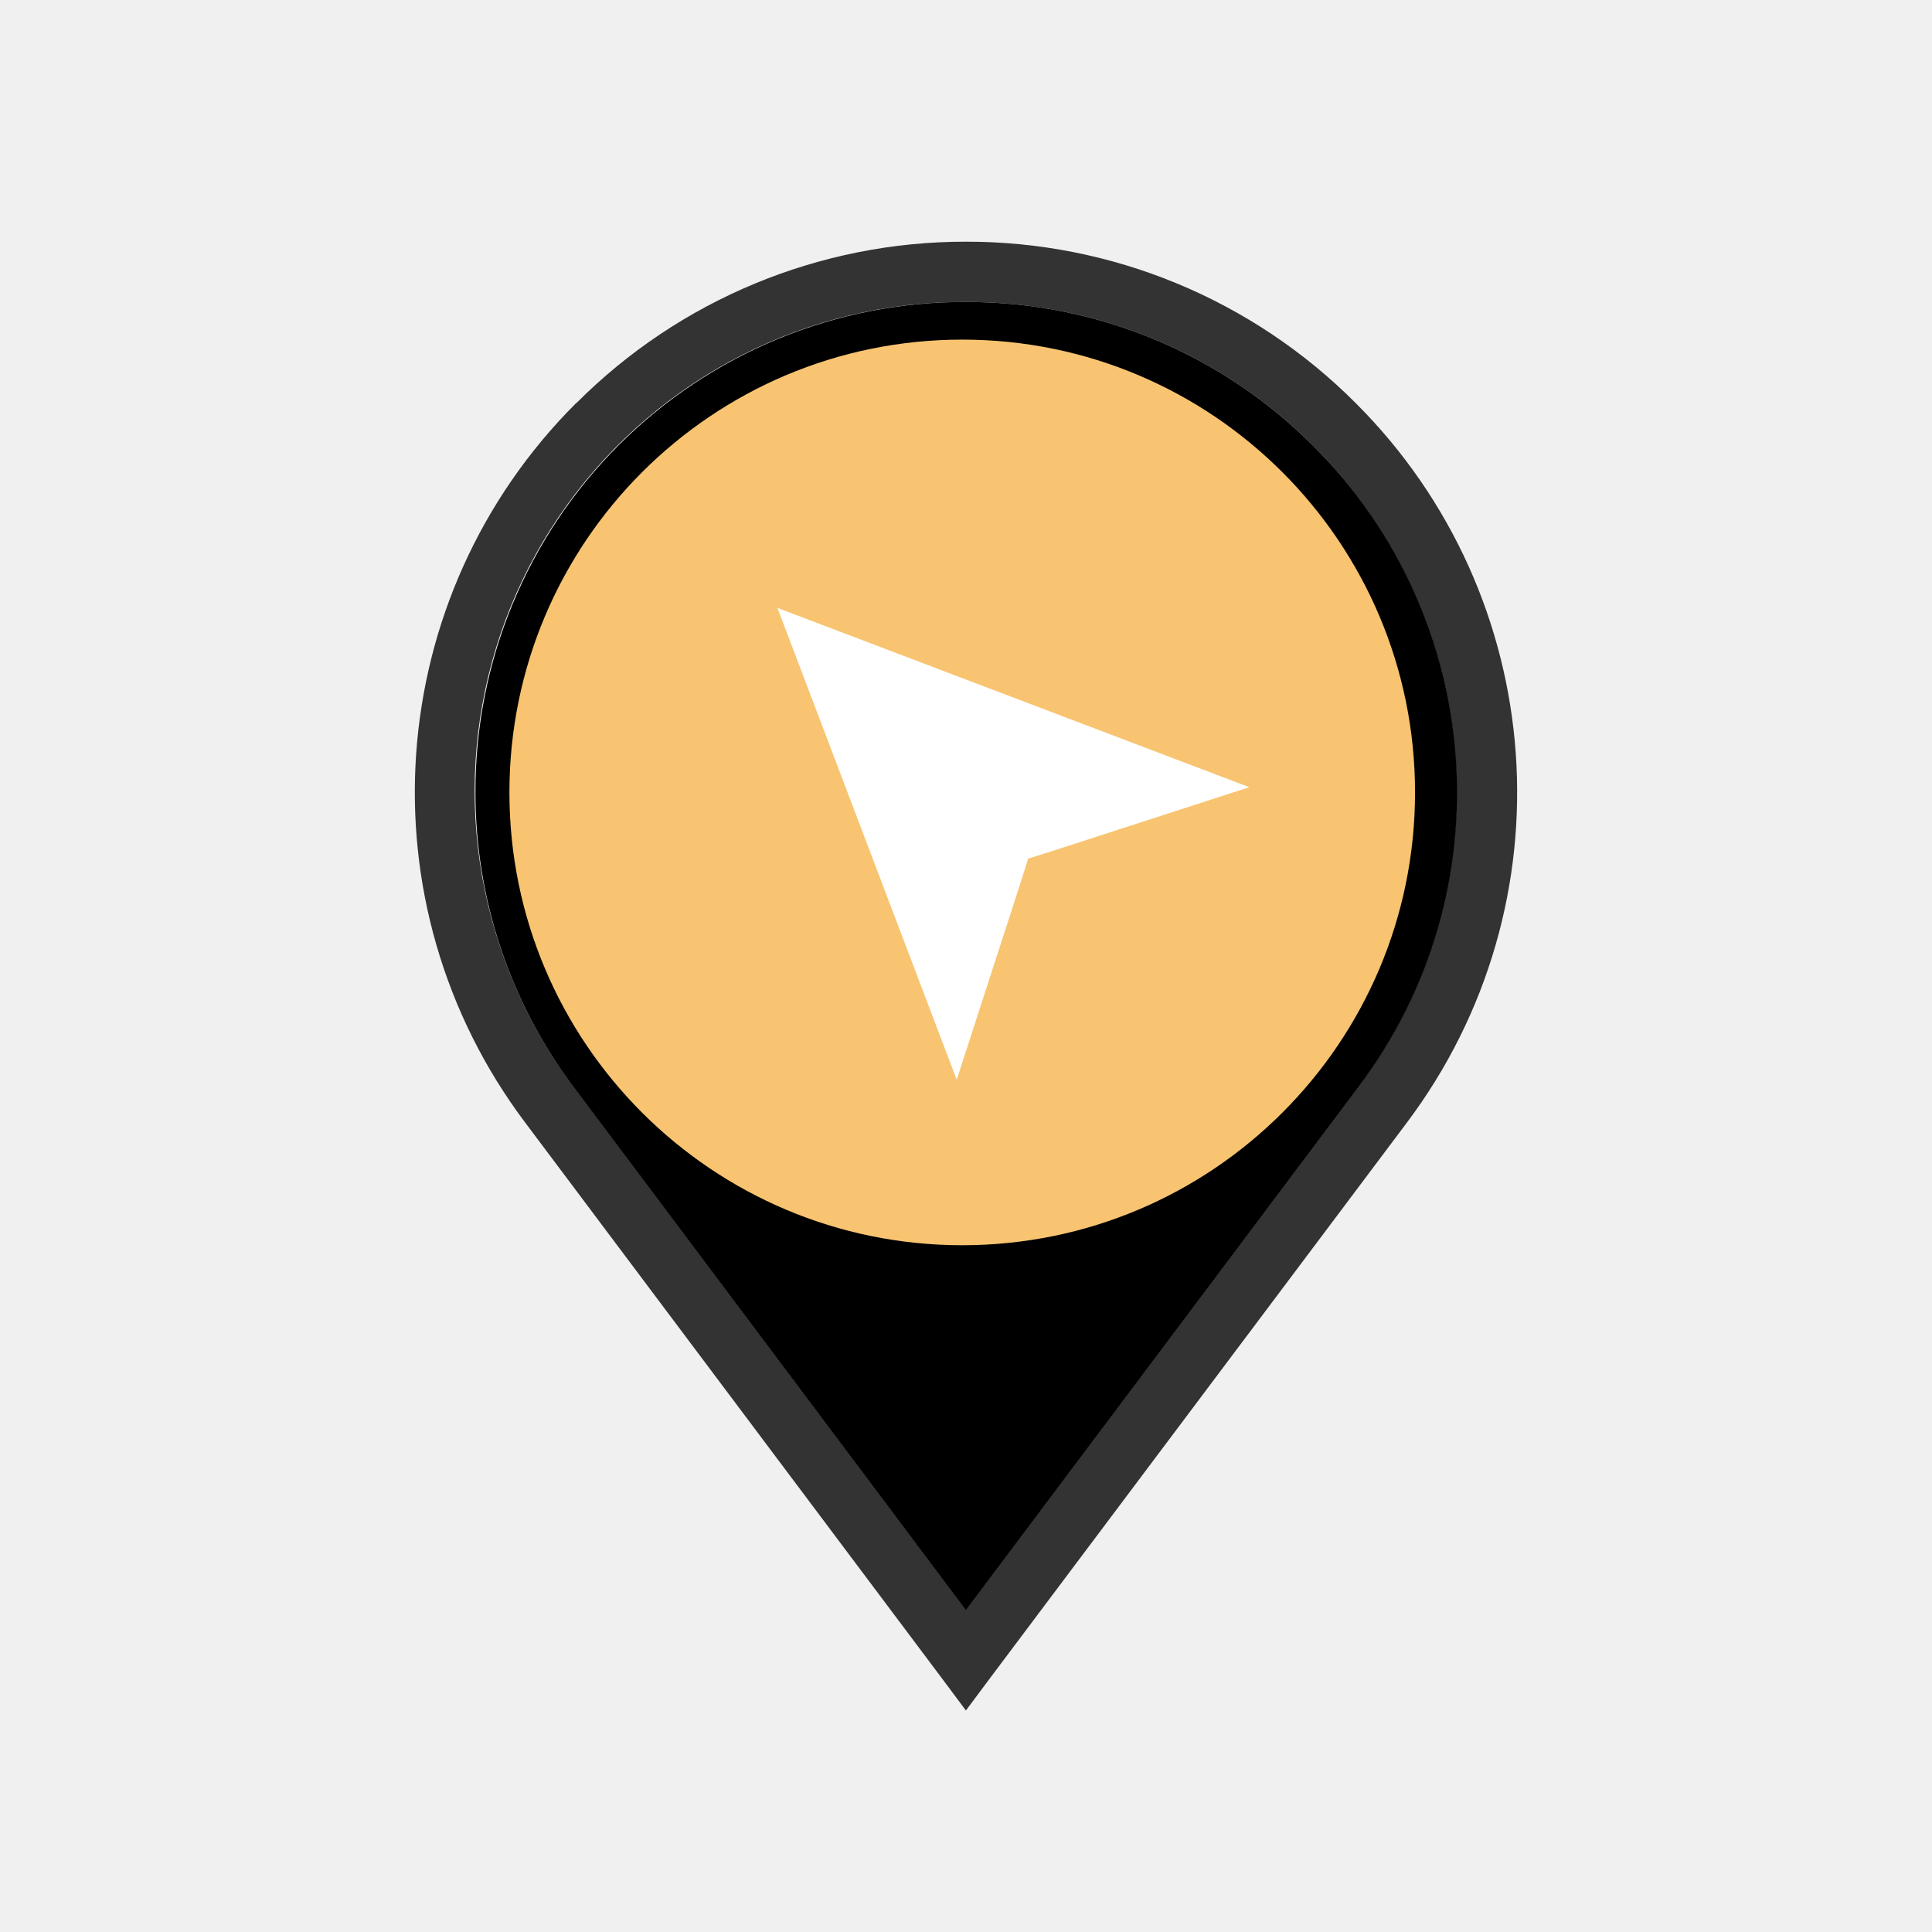
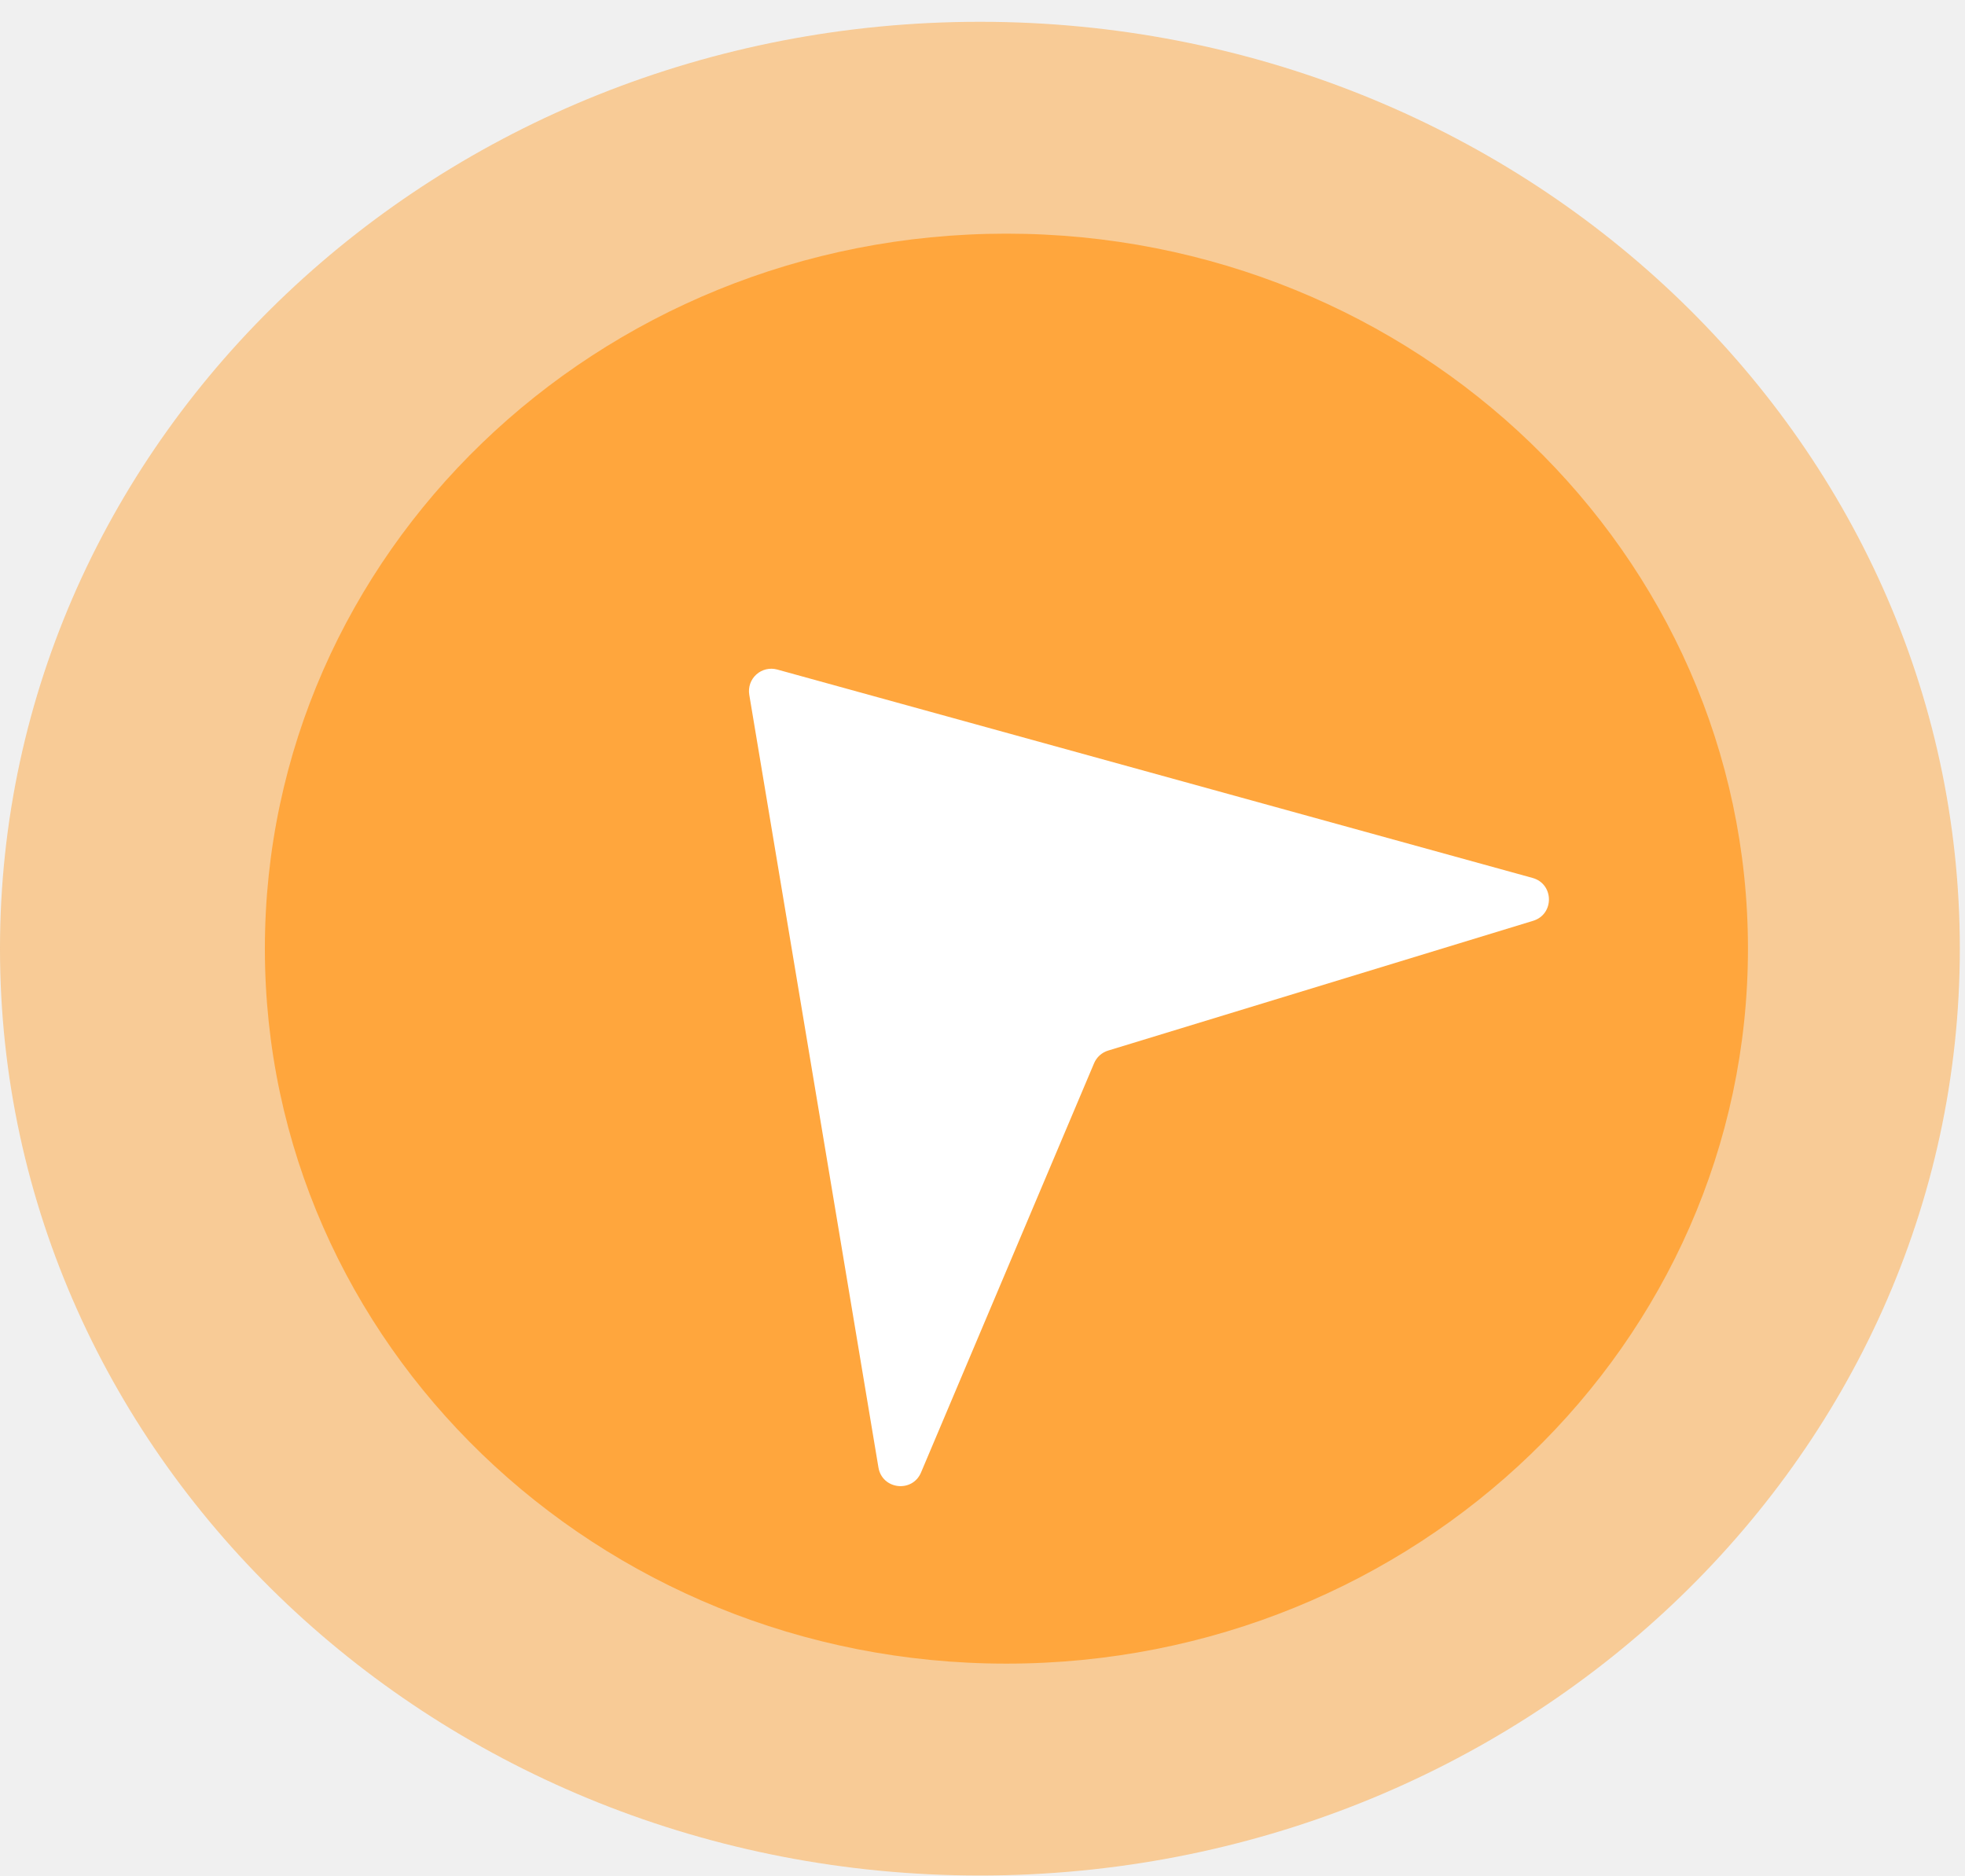
- <svg xmlns="http://www.w3.org/2000/svg" width="48" height="48">
-   <defs>
-     <style>.fil0{fill:none}.fil1{fill:#333;fill-rule:nonzero}</style>
-   </defs>
-   <g id="Layer_x0020_1" transform="scale(7.03126)">
-     <g id="_446703408">
-       <path id="_446704440" d="M0 0h6.827v6.827H0z" class="fil0" />
-       <path id="_446703600" d="M.853.853h5.12v5.12H.853z" class="fil0" />
-     </g>
-     <g id="_446703840">
-       <path id="_446703384" d="M3.413 4.133A1.33 1.33 0 0 1 2.08 2.8a1.33 1.33 0 0 1 2.276-.943 1.33 1.33 0 0 1 0 1.886 1.33 1.33 0 0 1-.943.39zm-.792-.541a1.117 1.117 0 0 0 1.584 0 1.116 1.116 0 0 0 0-1.584 1.116 1.116 0 0 0-1.584 0 1.117 1.117 0 0 0 0 1.584z" class="fil1" />
-       <path id="_446703096" stroke-width="2%" d="M3.413 1.067a1.728 1.728 0 0 0-1.645 2.281c.06.178.147.344.258.491l1.387 1.85 1.388-1.85A1.73 1.73 0 0 0 5.147 2.8c0-.479-.194-.912-.508-1.226a1.728 1.728 0 0 0-1.226-.507zm-1.376.357a1.94 1.94 0 0 1 1.376-.57 1.94 1.94 0 0 1 1.377.57 1.943 1.943 0 0 1 .181 2.543L3.498 5.93l-.085.114-.085-.114-1.472-1.963a1.943 1.943 0 0 1 .18-2.543z" class="fil1" />
-     </g>
-     <path d="M4.356 3.743a1.33 1.33 0 0 1-1.885 0 1.33 1.33 0 0 1 0-1.886 1.33 1.33 0 0 1 1.885 0 1.33 1.33 0 0 1 0 1.886zM1.68 2.8a1.732 1.732 0 0 0 .346 1.04l1.387 1.85 1.388-1.85a1.73 1.73 0 0 0-.162-2.266 1.728 1.728 0 0 0-1.226-.507A1.728 1.728 0 0 0 1.68 2.8z" style="fill:#000" />
-     <circle cx="3.4" cy="2.8" r="1.6" fill="#F8C471" />
-     <path d="m4.056 3.923-.43-.957-.43.957.382-.195.048-.025.048.025z" style="fill:#fff;fill-rule:nonzero" transform="rotate(-45 .962 7.72) scale(1.7)" />
-   </g>
+ <svg xmlns="http://www.w3.org/2000/svg" width="88" height="84" fill="none">
+   <ellipse cx="43.884" cy="42.488" fill="#FFA63D" fill-opacity=".5" rx="43.884" ry="41.512" />
+   <ellipse cx="45.071" cy="42.488" fill="#FFA63D" rx="33.209" ry="32.023" />
+   <path fill="#fff" d="M33.555 31.116a1 1 0 0 1 1.252-1.129l33.826 9.334c.965.266.984 1.628.026 1.92l-19.032 5.812a1 1 0 0 0-.63.567l-7.75 18.33c-.39.923-1.742.763-1.907-.224l-5.785-34.61Z" />
</svg>
